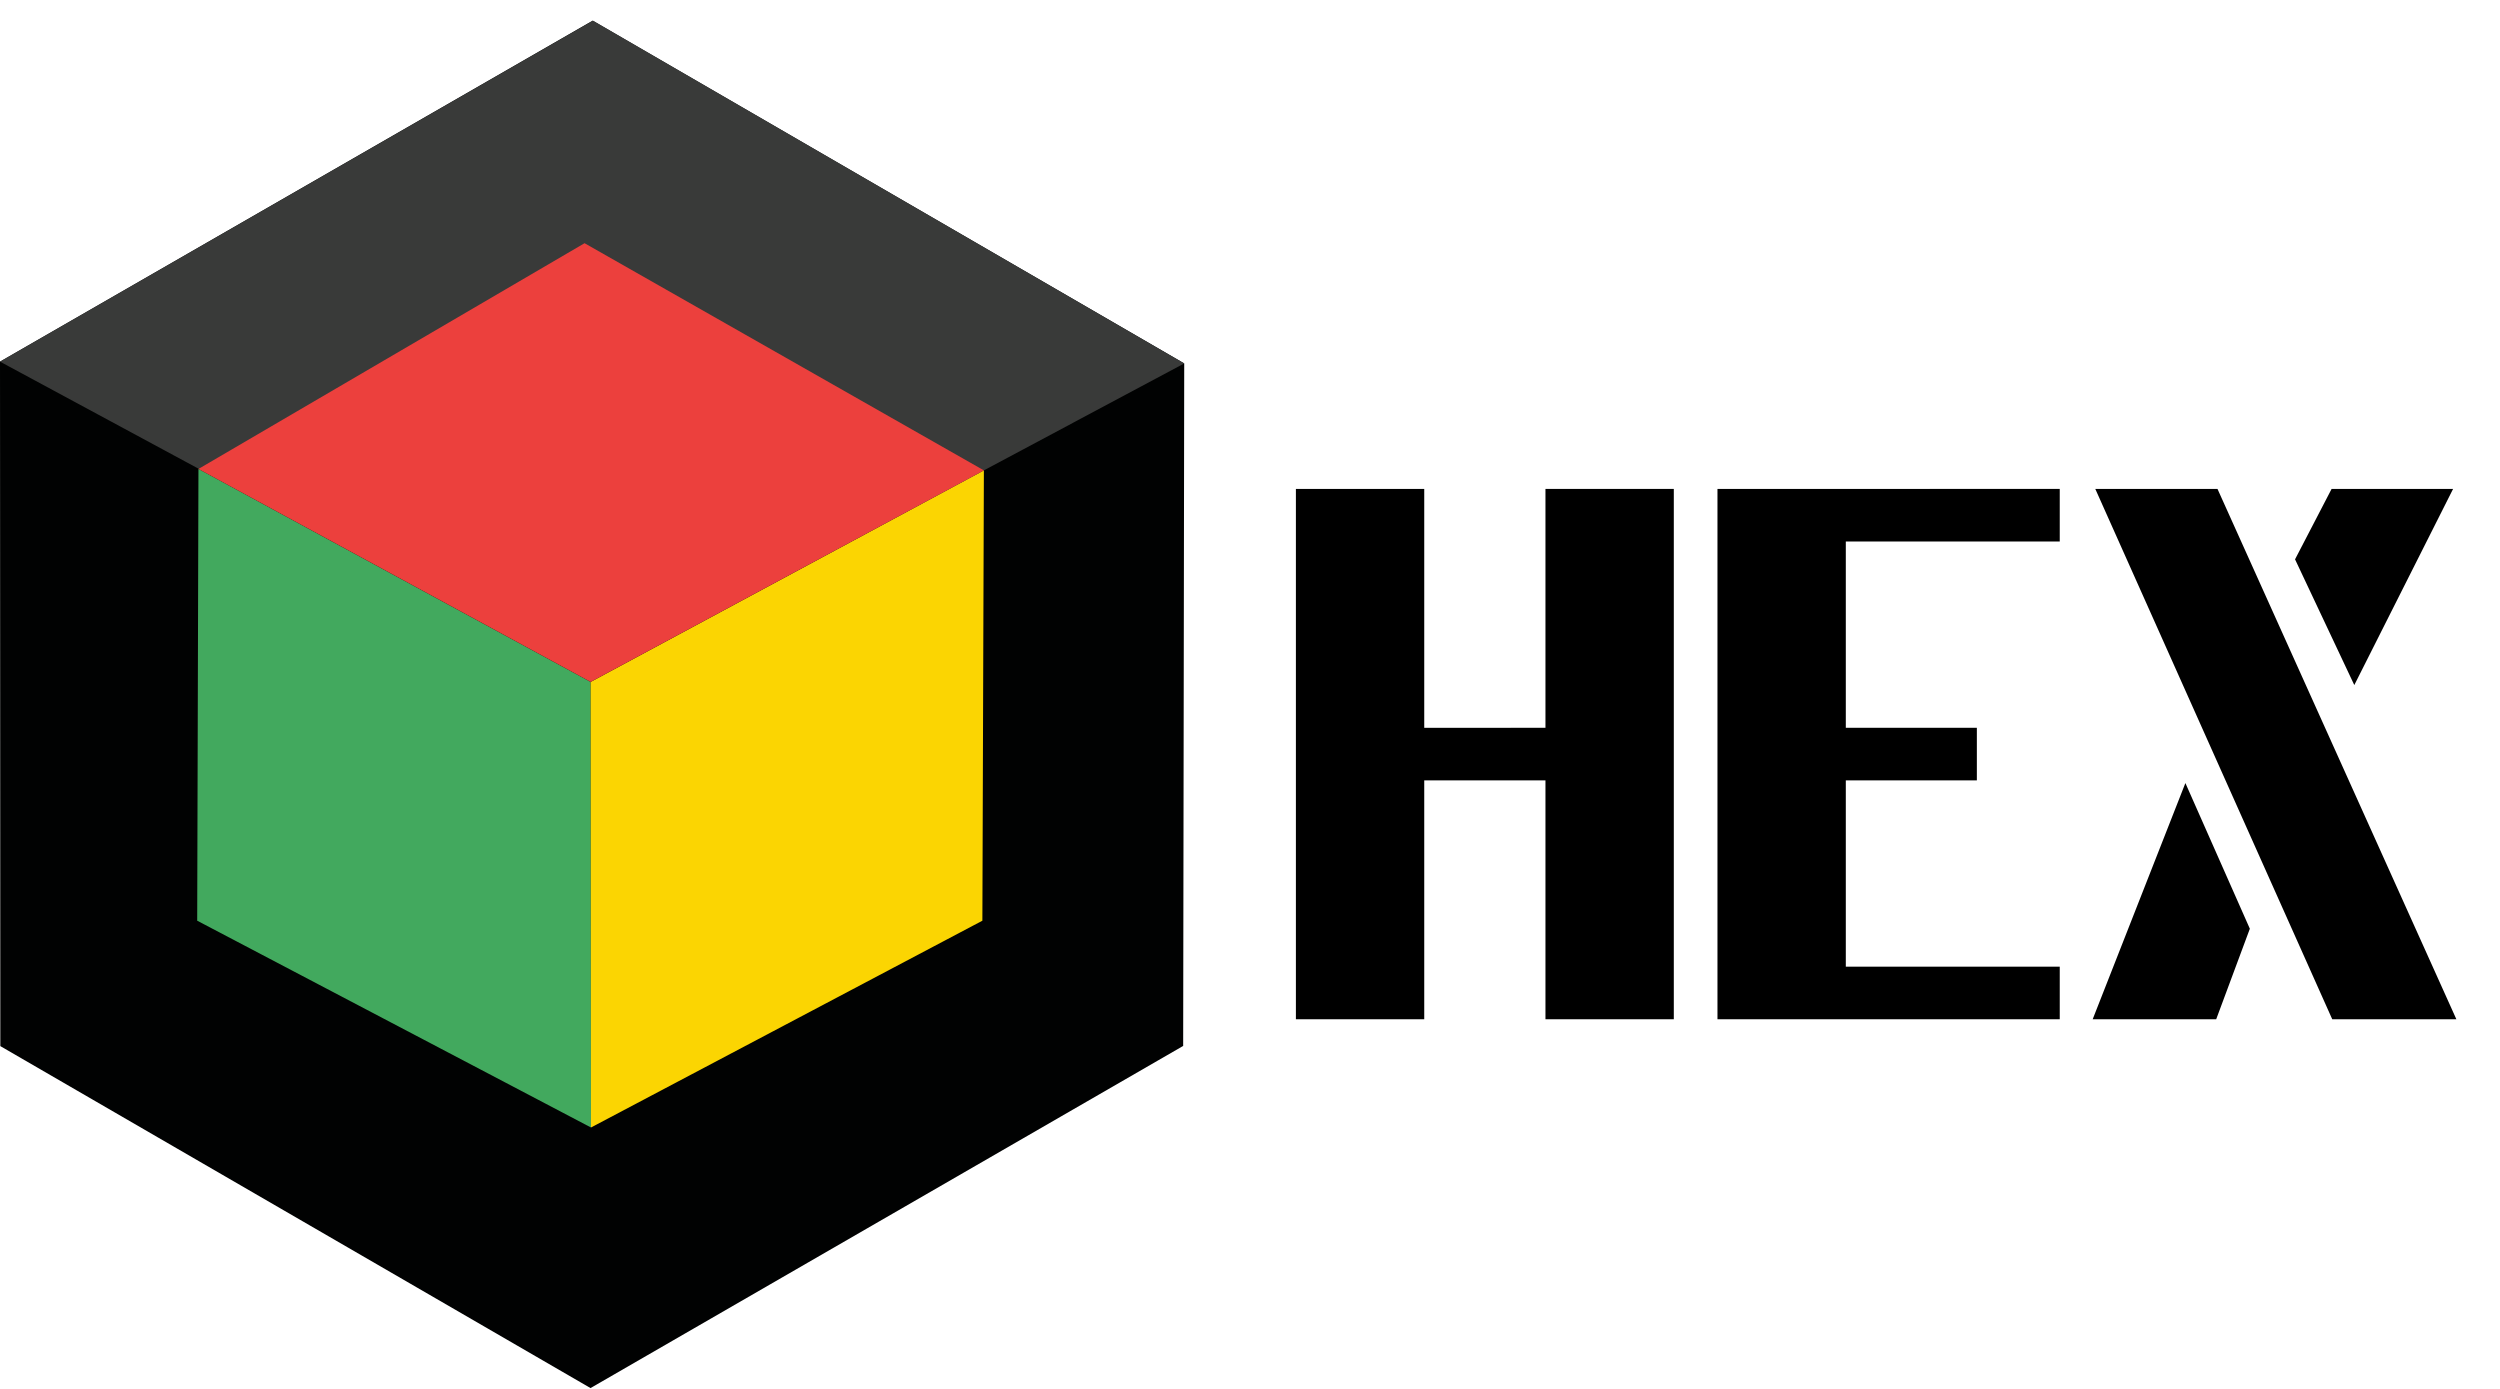
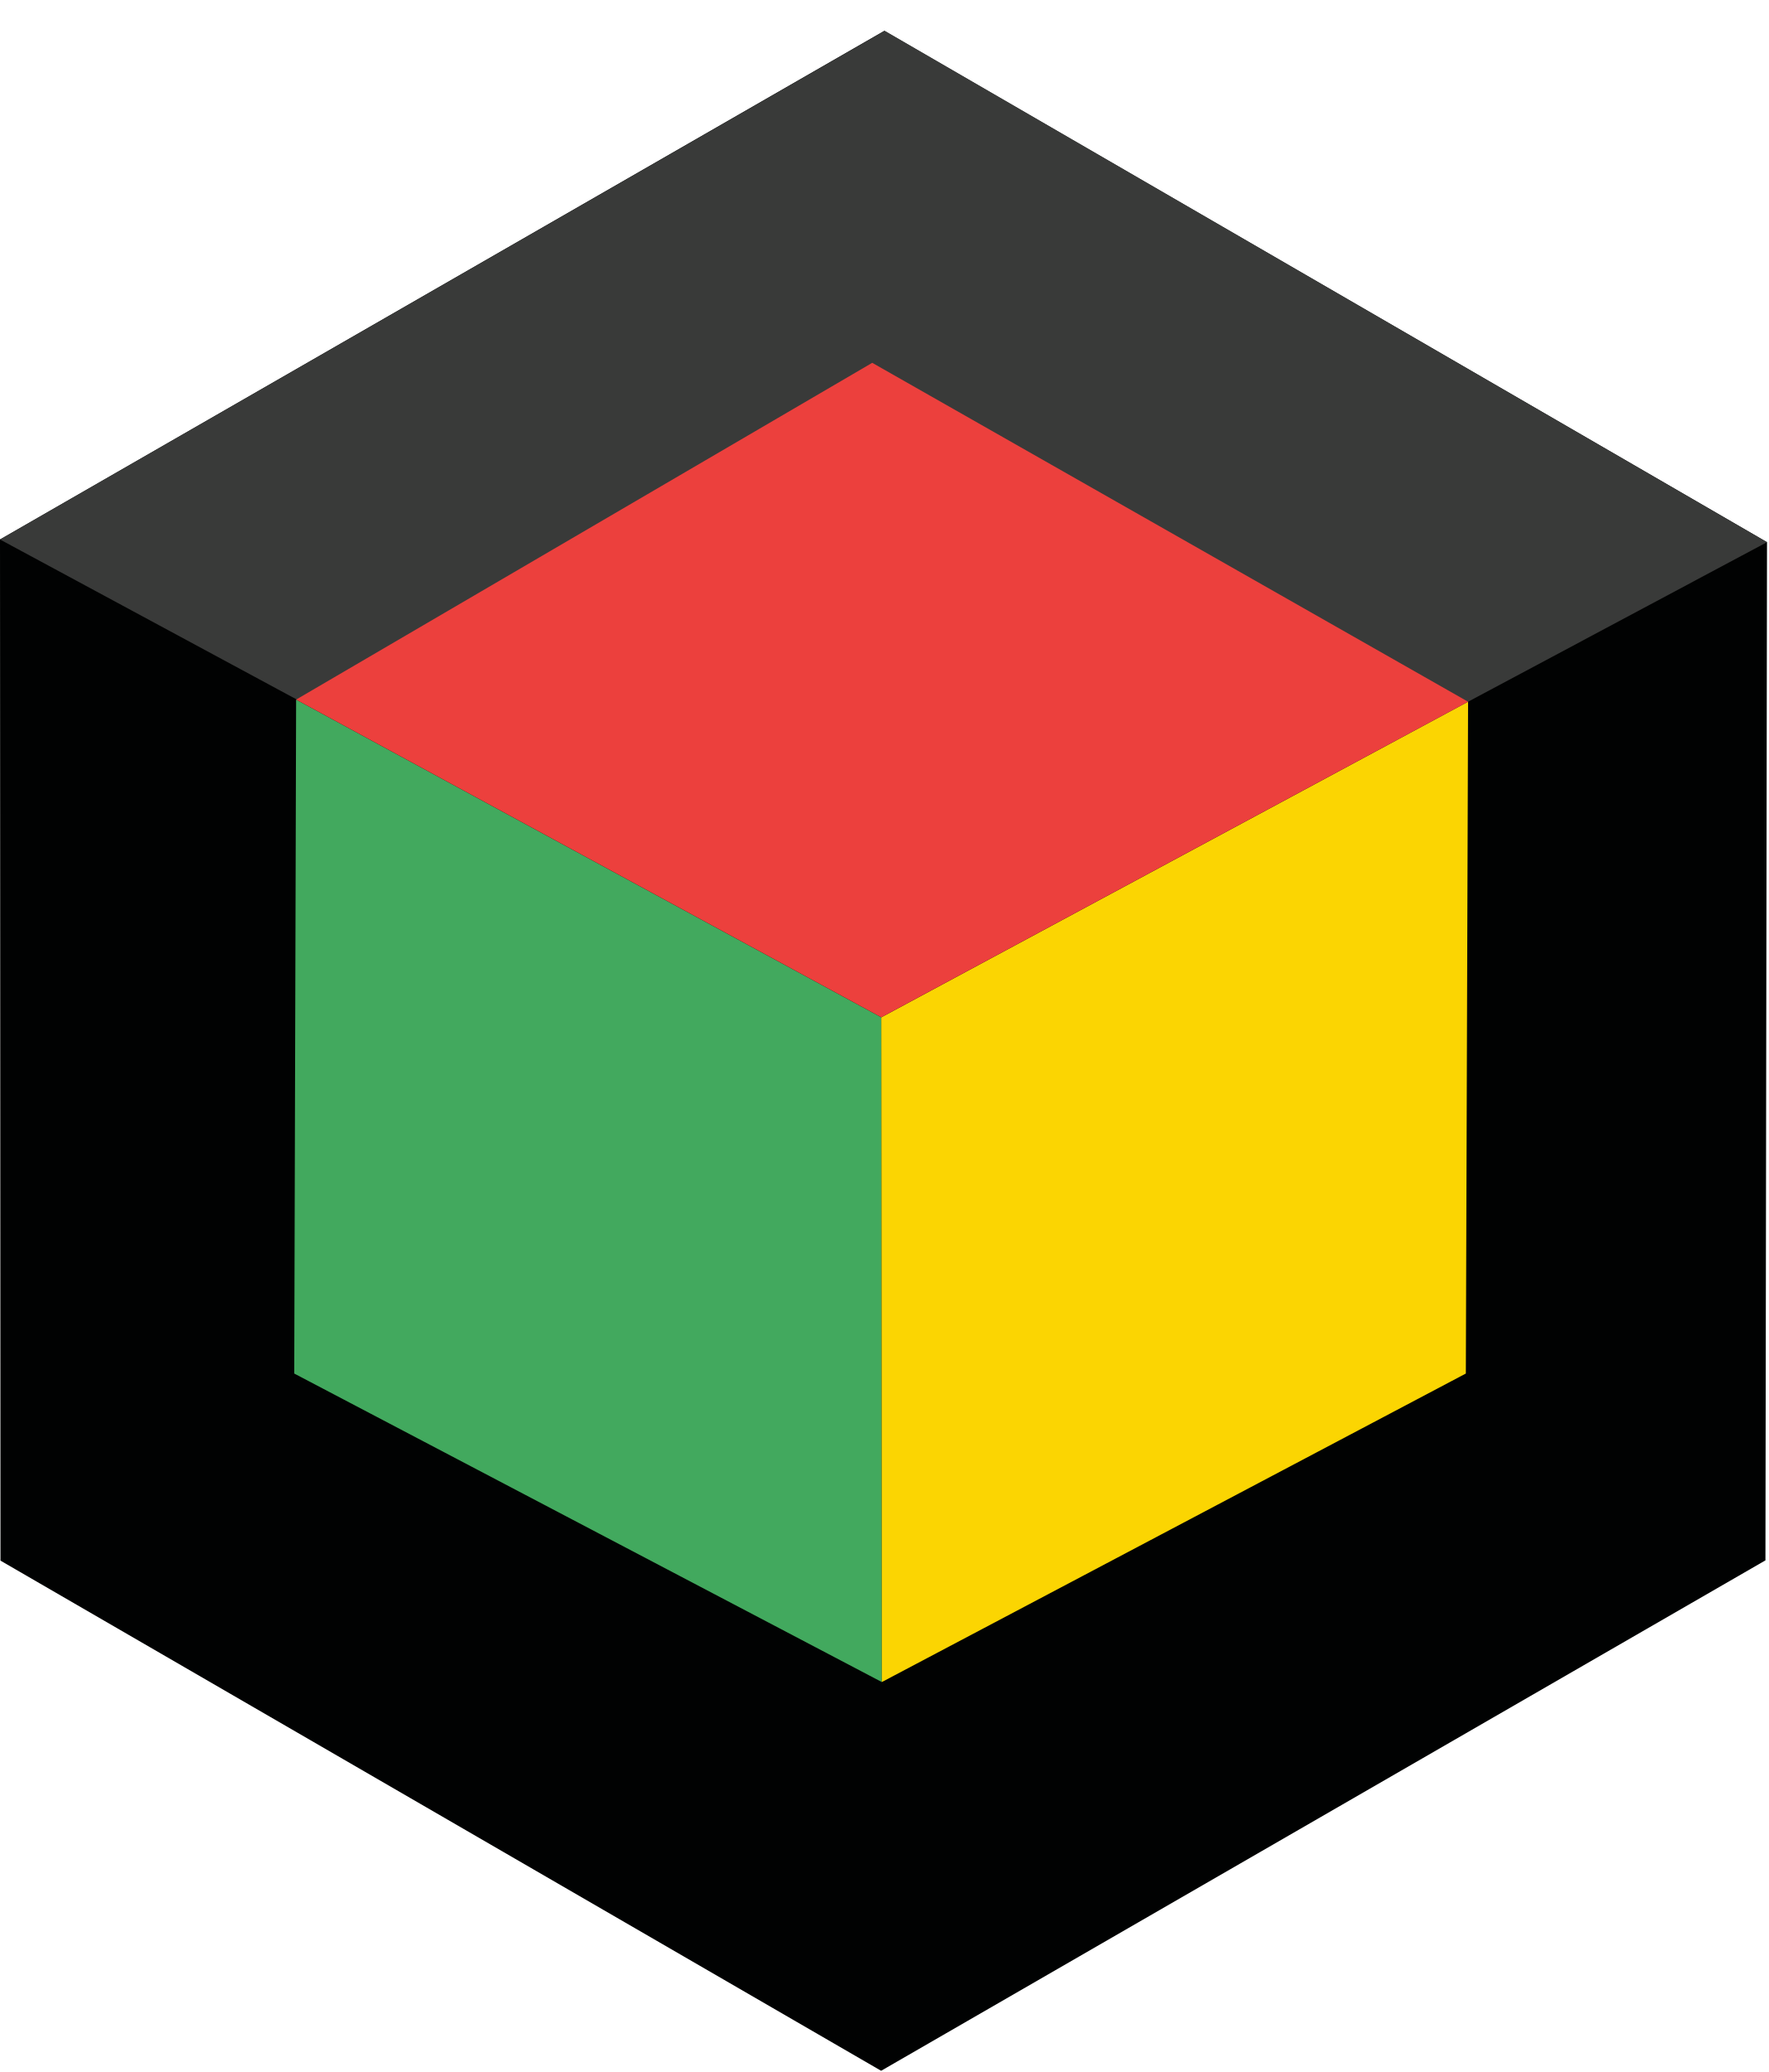
- <svg xmlns="http://www.w3.org/2000/svg" version="1.1" id="图层_1" x="0px" y="0px" width="270px" height="150px" viewBox="0 0 270 150" enable-background="new 0 0 270 150" xml:space="preserve">
-   <g id="图层_1_1_">
+ <svg xmlns="http://www.w3.org/2000/svg" version="1.1" id="hex_logo" x="0px" y="0px" width="128px" height="150px" viewBox="0 0 128 150" enable-background="new 0 0 128 150" xml:space="preserve">
+   <g id="border">
    <polygon fill="#010202" points="127.782,112.961 63.776,149.912 0.035,112.98 0,39.055 64.004,2.232 127.896,39.25  " />
  </g>
-   <g id="图层_2">
+   <g id="border_top">
    <polygon fill="#393A39" points="63.8,73.467 0,39.055 64.038,2.232 127.896,39.25  " />
  </g>
-   <g id="图层_3">
+   <g id="center">
    <polygon fill="#42A95E" points="63.788,73.648 21.433,50.646 21.297,99.436 63.827,121.77  " />
    <polygon fill="#FBD502" points="106.097,99.436 106.259,50.801 63.788,73.648 63.827,121.77  " />
    <polygon fill="#EC403D" points="106.259,50.801 63.132,26.266 21.433,50.646 63.788,73.648  " />
    <line fill="none" x1="86.538" y1="-8150" x2="86.538" y2="8233" />
  </g>
-   <g id="图层_4">
-     <g>
-       <path d="M164.594,84.281h-10.776v25.799h-13.861V52.805h13.861v25.799h10.776V84.281z M180.771,110.08h-13.861V84.281h-3.754    v-5.68h3.754V52.803h13.861V110.08z" />
-       <path d="M209.192,58.482h-9.845v20.119h9.845v5.68h-9.845V104.4h9.845v5.68h-23.705V52.805h23.705V58.482z M222.452,58.482    h-14.055v-5.68h14.055V58.482z M213.5,84.281h-5.104v-5.68h5.104V84.281z M222.452,110.08h-14.055v-5.68h14.055V110.08z" />
-       <path d="M242.983,100.303l-3.634,9.777h-13.34l10.013-25.51L242.983,100.303z M265.288,110.08h-13.406l-25.59-57.275h13.197    L265.288,110.08z M254.264,73.986l-6.399-13.578l3.947-7.604h13.122L254.264,73.986z" />
-     </g>
-   </g>
</svg>
